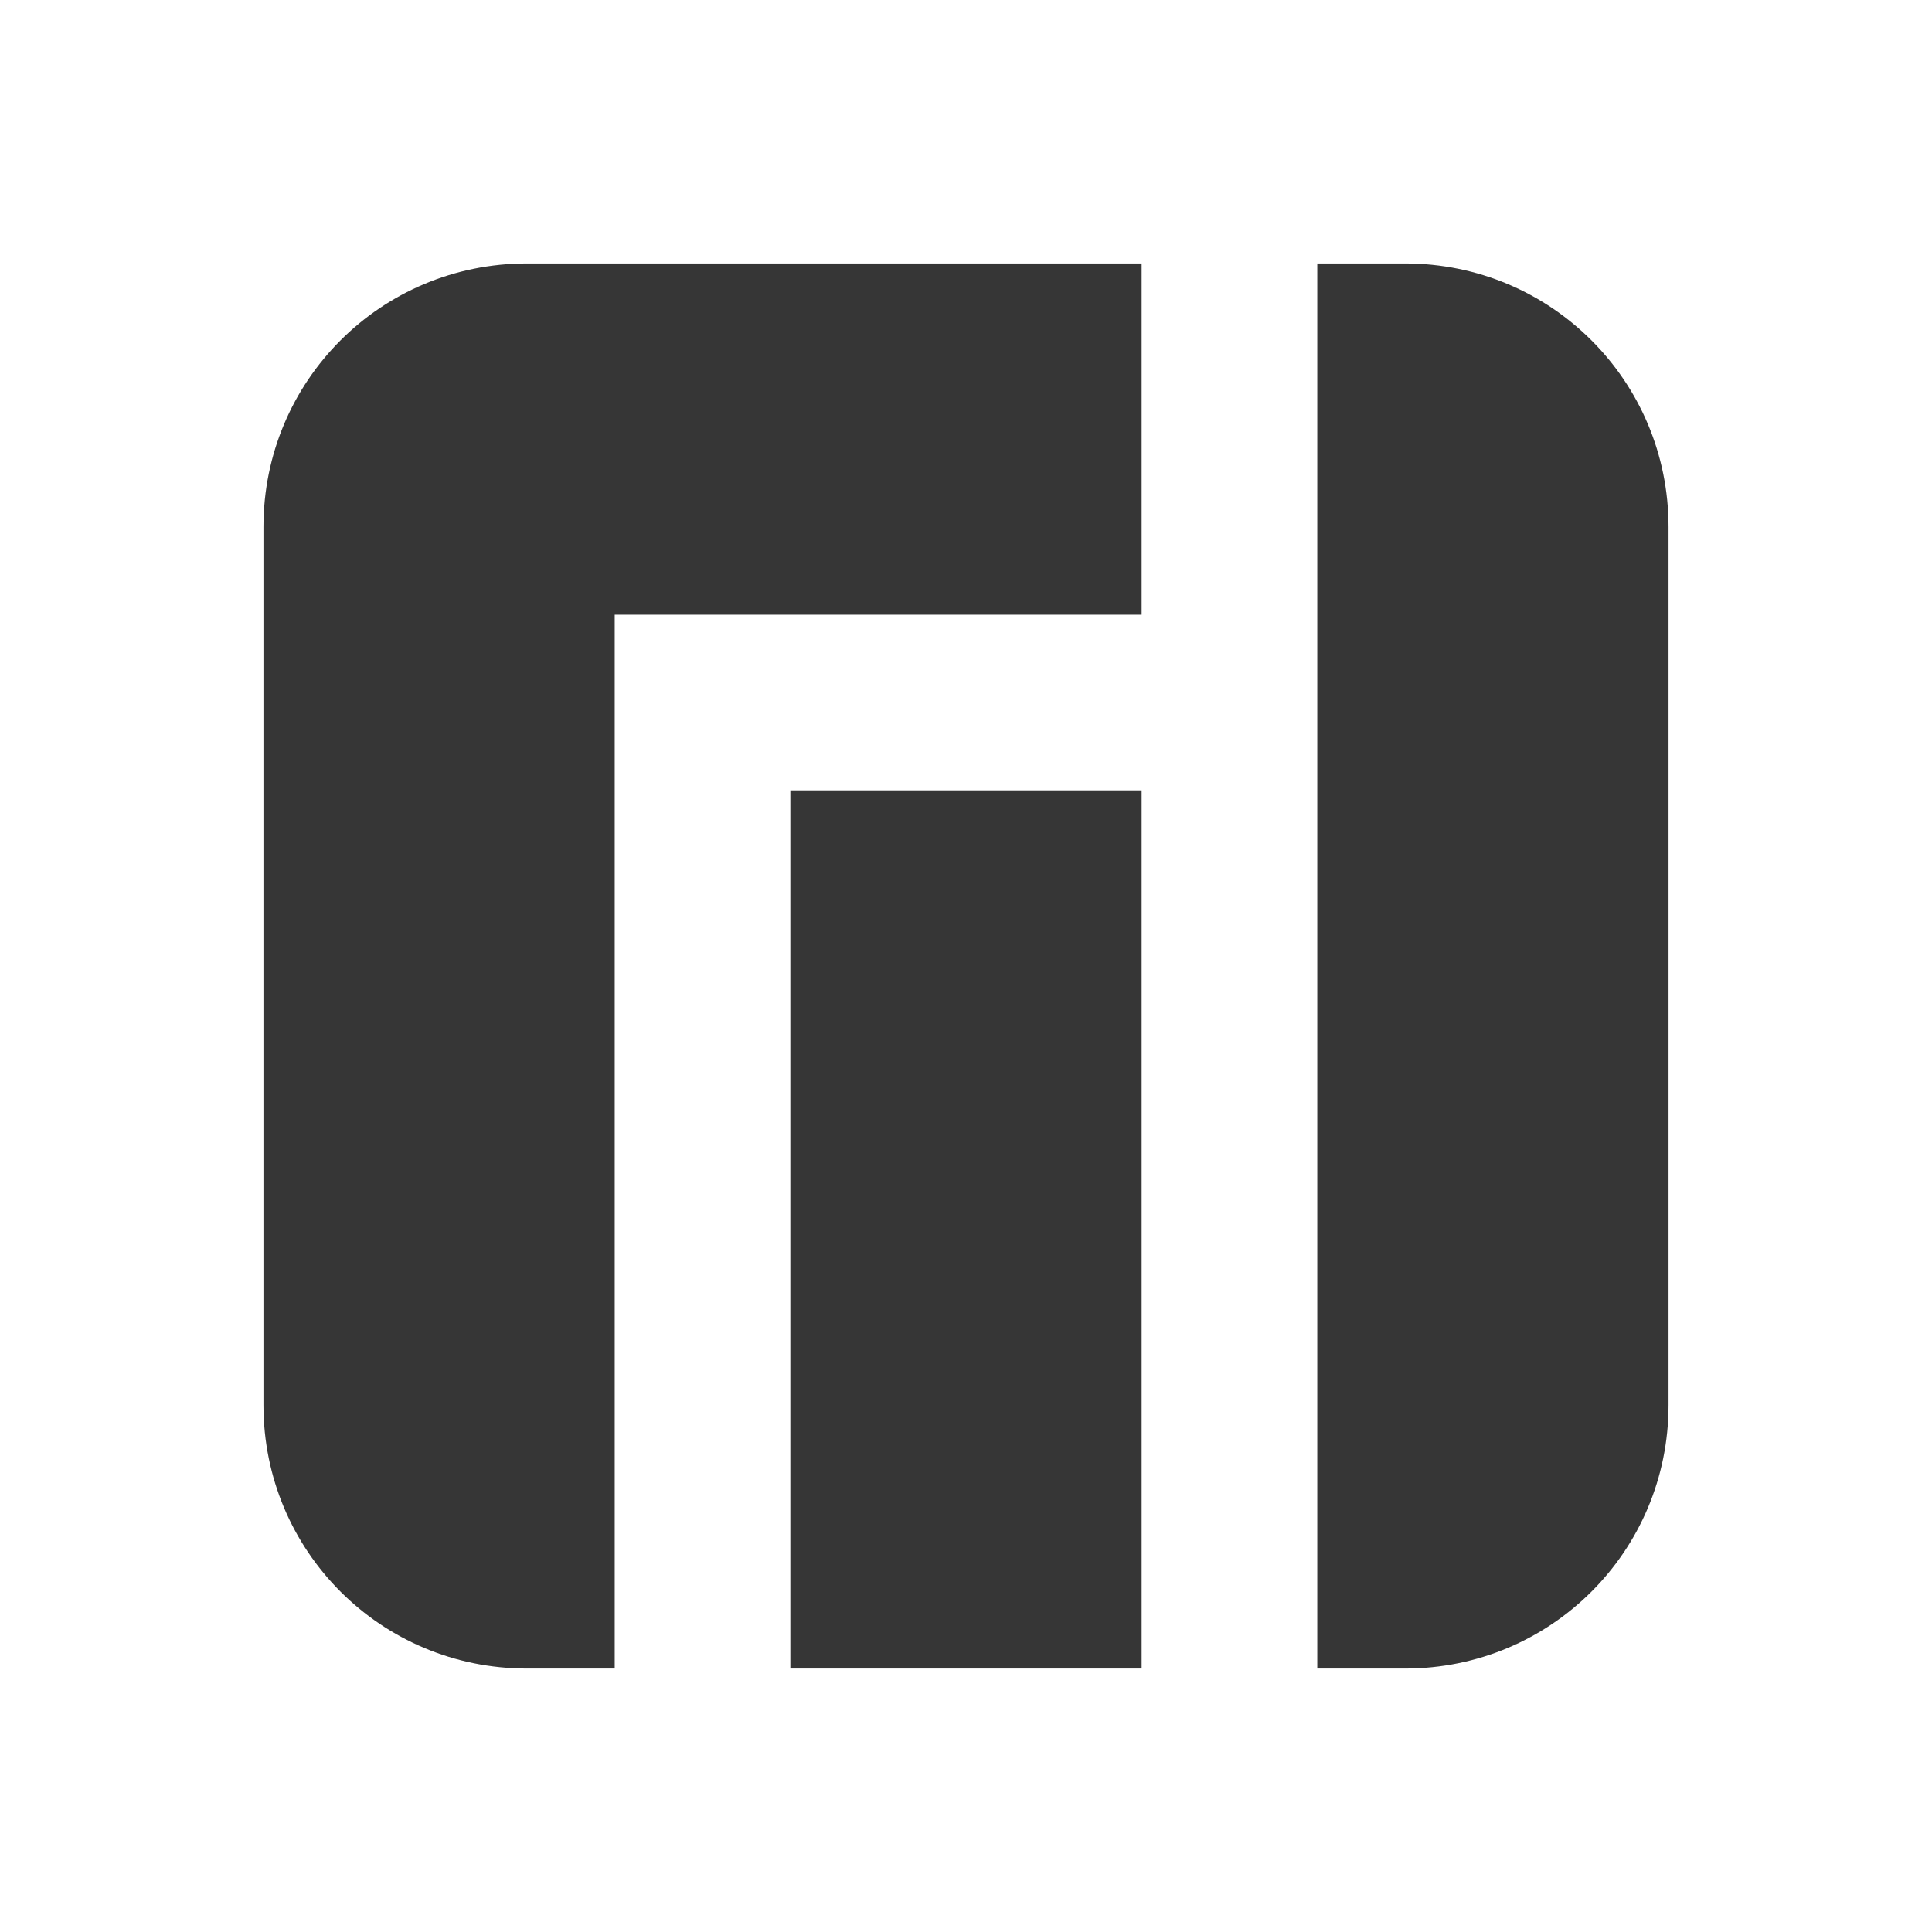
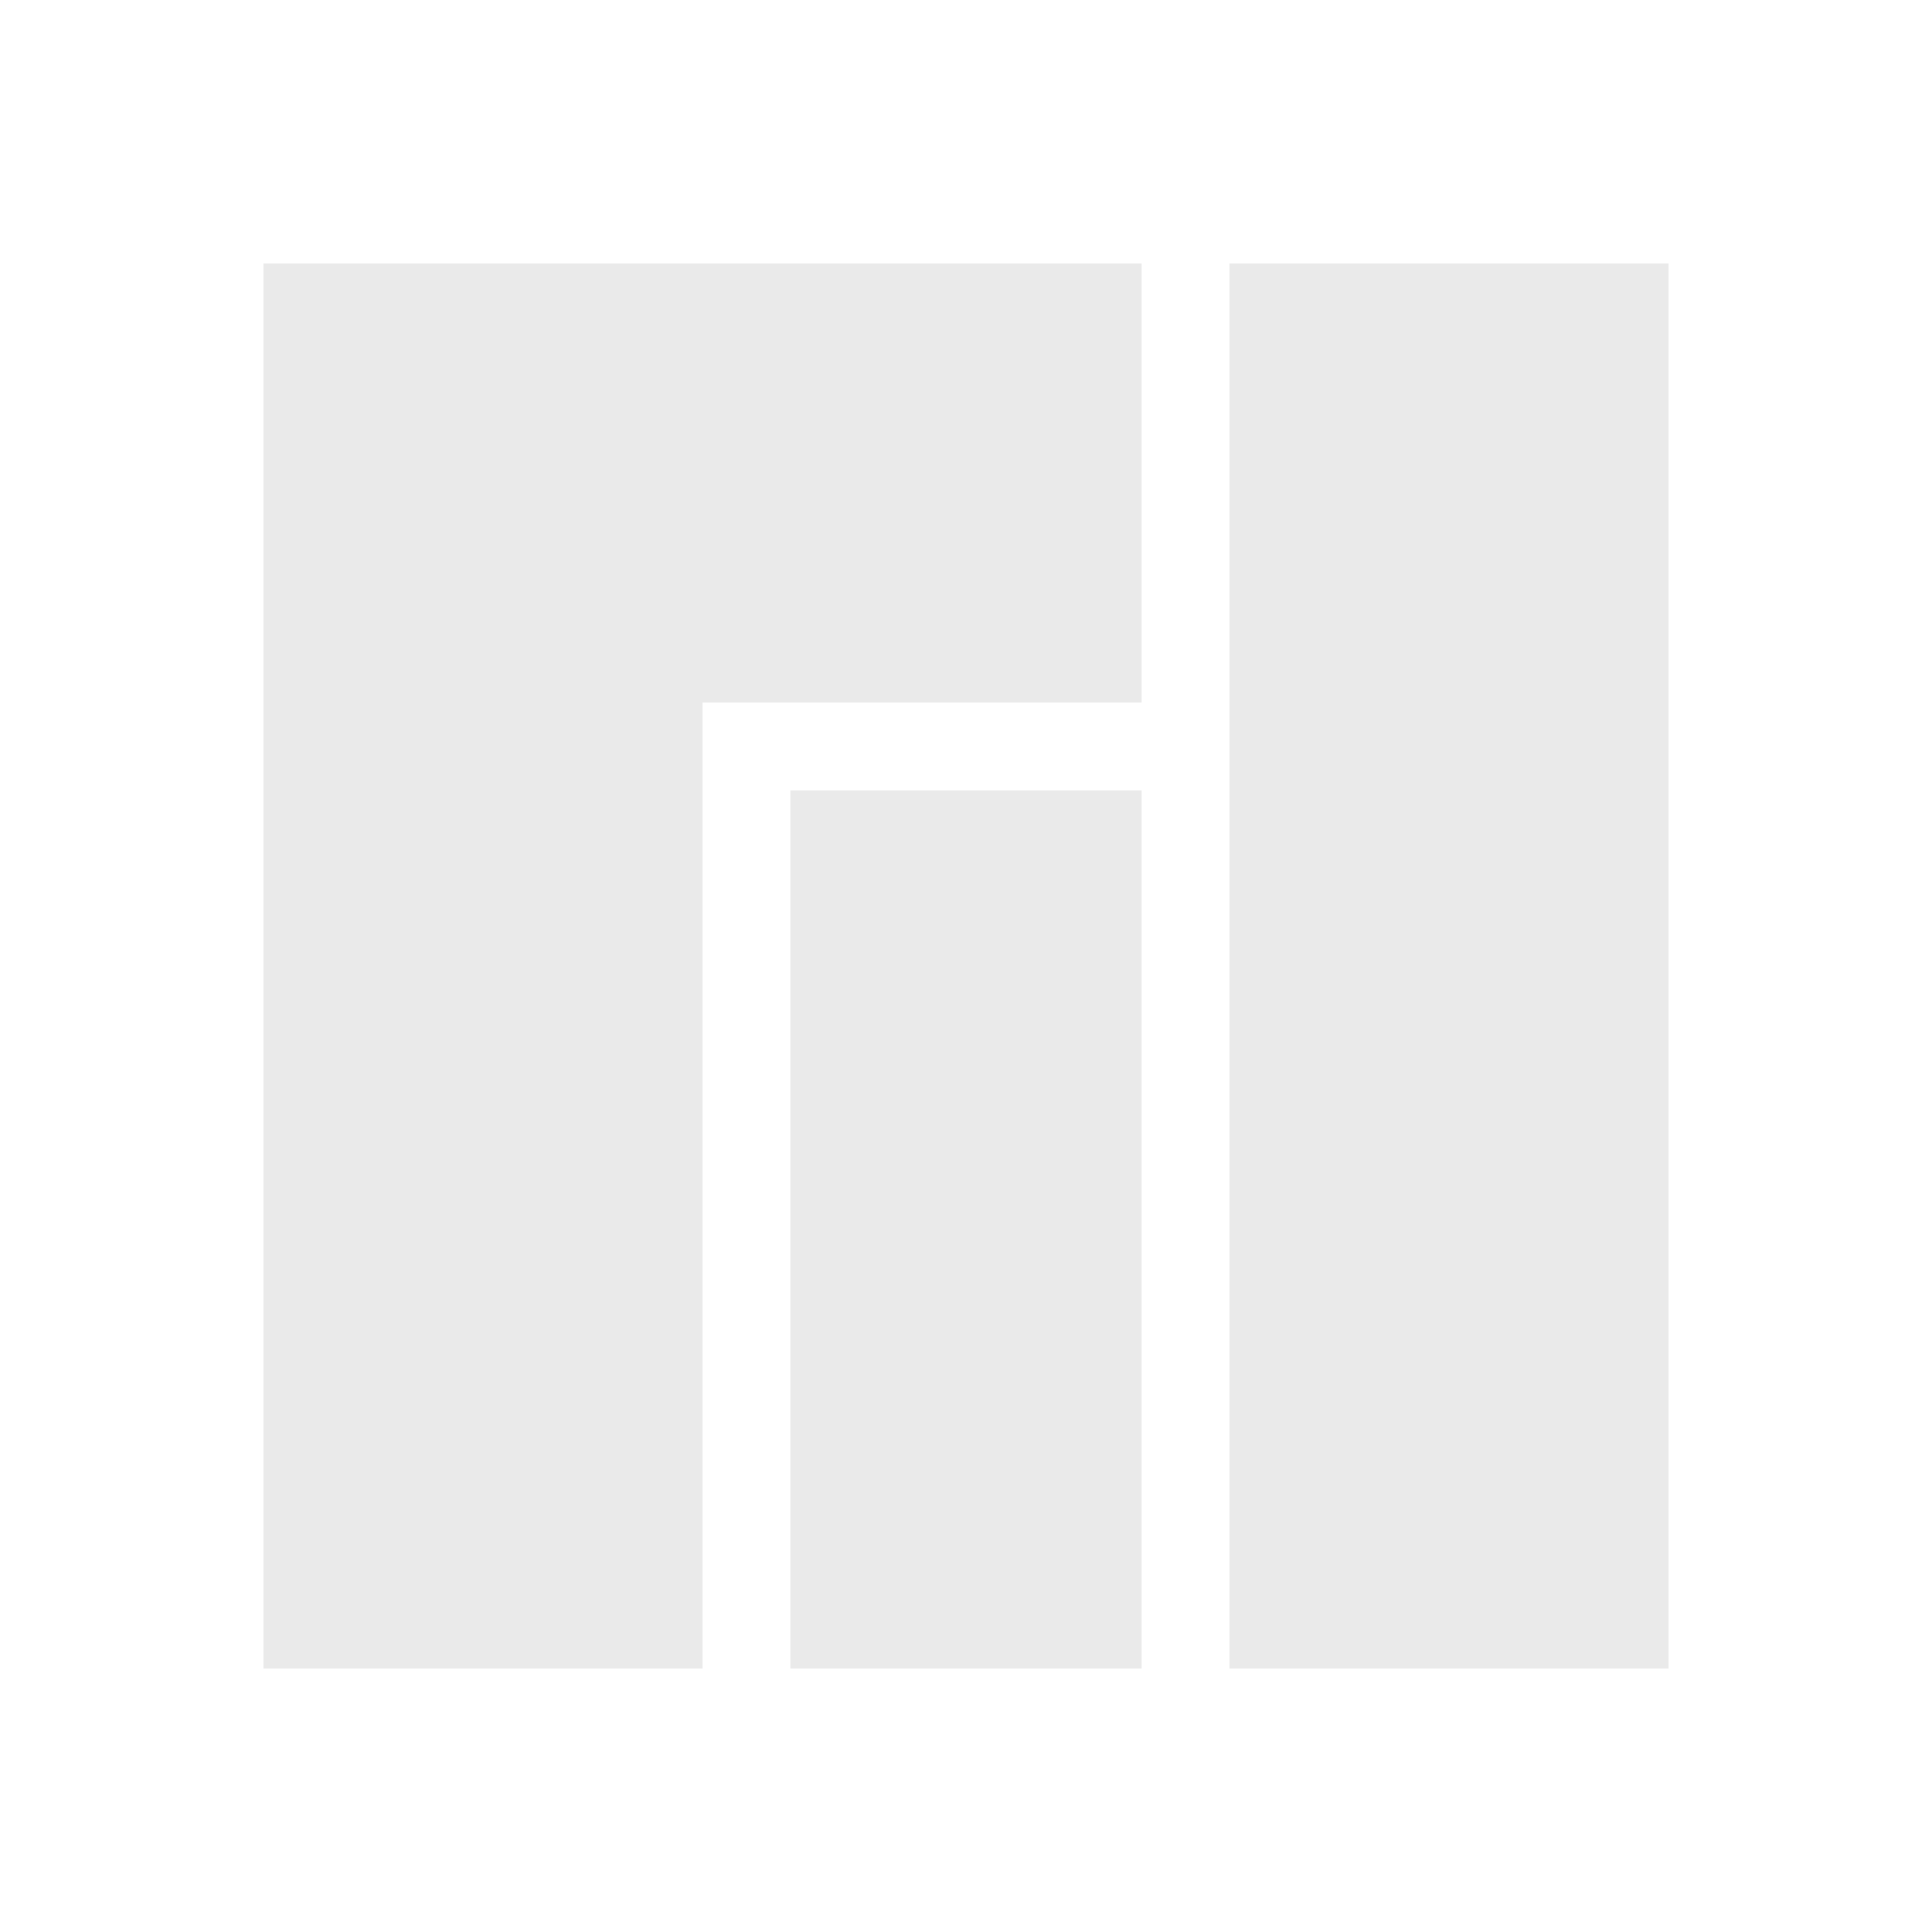
- <svg xmlns="http://www.w3.org/2000/svg" id="svg" width="22" height="22" version="1.1">
+ <svg xmlns="http://www.w3.org/2000/svg" version="1.1" height="22" width="22" id="svg">
  <defs id="defs5">
-     <style id="current-color-scheme" type="text/css"> .ColorScheme-Text { color:#363636; } </style>
+     <style type="text/css" id="current-color-scheme"> .ColorScheme-Text { color:#363636; } </style>
+     <style type="text/css" id="style842" />
  </defs>
-   <g id="22-22-manjaro-settings-manager" class="ColorScheme-Text" fill="currentColor">
-     <rect width="22" height="22" fill-opacity="0" id="rect7" />
-     <path d="m6 3c-1.662 0-3 1.338-3 3v10c0 1.662 1.338 3 3 3h1v-12h6v-4h-7zm9 0v16h1c1.662 0 3-1.338 3-3v-10c0-1.662-1.338-3-3-3h-1zm-6 6v10h4v-10h-4z" id="path9" />
+   <g id="22-22-manjaro-settings-manager">
+     <rect style="color:#363636;fill:#363636" y="0" x="0" id="rect7" fill-opacity="0" height="22" width="22" />
+     <path id="path846" p-id="13516" d="M 3,3 V 19 H 8 V 8 h 5 V 3 Z m 6,6 v 10 h 4 V 9 Z m 5,-6 v 16 h 5 V 3 Z" style="fill:#eaeaea;fill-opacity:1;stroke-width:0.016" />
  </g>
-   <g id="manjaro-settings-manager" transform="translate(-4,-39)" class="ColorScheme-Text" fill="currentColor">
-     <path transform="translate(4,39)" d="m1-37c-1.662 0-3 1.338-3 3v22c0 1.662 1.338 3 3 3h5v-20h10v-8h-15zm17 0v28h5c1.662 0 3-1.338 3-3v-22c0-1.662-1.338-3-3-3h-5zm-10 10v18h8v-18h-8z" stroke-width="1.4" id="path12" />
-     <rect y="4.4409e-16" width="32" height="32" ry=".64" fill-opacity="0" id="rect14" />
+   <g id="manjaro-settings-manager">
+     <rect style="color:#363636;fill:#363636" x="-5" id="rect14" fill-opacity="0" ry="0.64" height="32" width="32" y="-39" />
+     <path style="fill:#eaeaea;fill-opacity:1;stroke-width:0.027" d="M -3,-37 V -9 H 5 V -29.125 H 15 V -37 Z M 7,-26.938 V -9 h 8 V -26.938 Z M 17,-37 v 28 h 8 v -28 z" p-id="13516" id="path856" />
  </g>
-   <g id="16-16-manjaro-settings-manager" transform="translate(-299 -510.36)" class="ColorScheme-Text" fill="currentColor">
-     <rect x="303" y="537.36" width="16" height="16" fill="none" id="rect17" />
-     <path transform="translate(299 510.36)" d="m8 29c-1.108 0-2 0.892-2 2v8c0 1.108 0.892 2 2 2h1v-9h5v-3h-6zm7 0v12h1c1.108 0 2-0.892 2-2v-8c0-1.108-0.892-2-2-2h-1zm-5 4v8h4v-8h-4z" id="path19" />
+   <g id="16-16-manjaro-settings-manager">
+     <rect style="color:#363636" id="rect17" fill="none" height="16" width="16" y="27" x="3" />
+     <path style="fill:#eaeaea;fill-opacity:1;stroke-width:0.012" d="m 5,29 v 12 h 3 v -9 h 5 v -3 z m 4,4 v 8 h 4 v -8 z m 5,-4 v 12 h 3 V 29 Z" p-id="13516" id="path858" />
  </g>
</svg>
